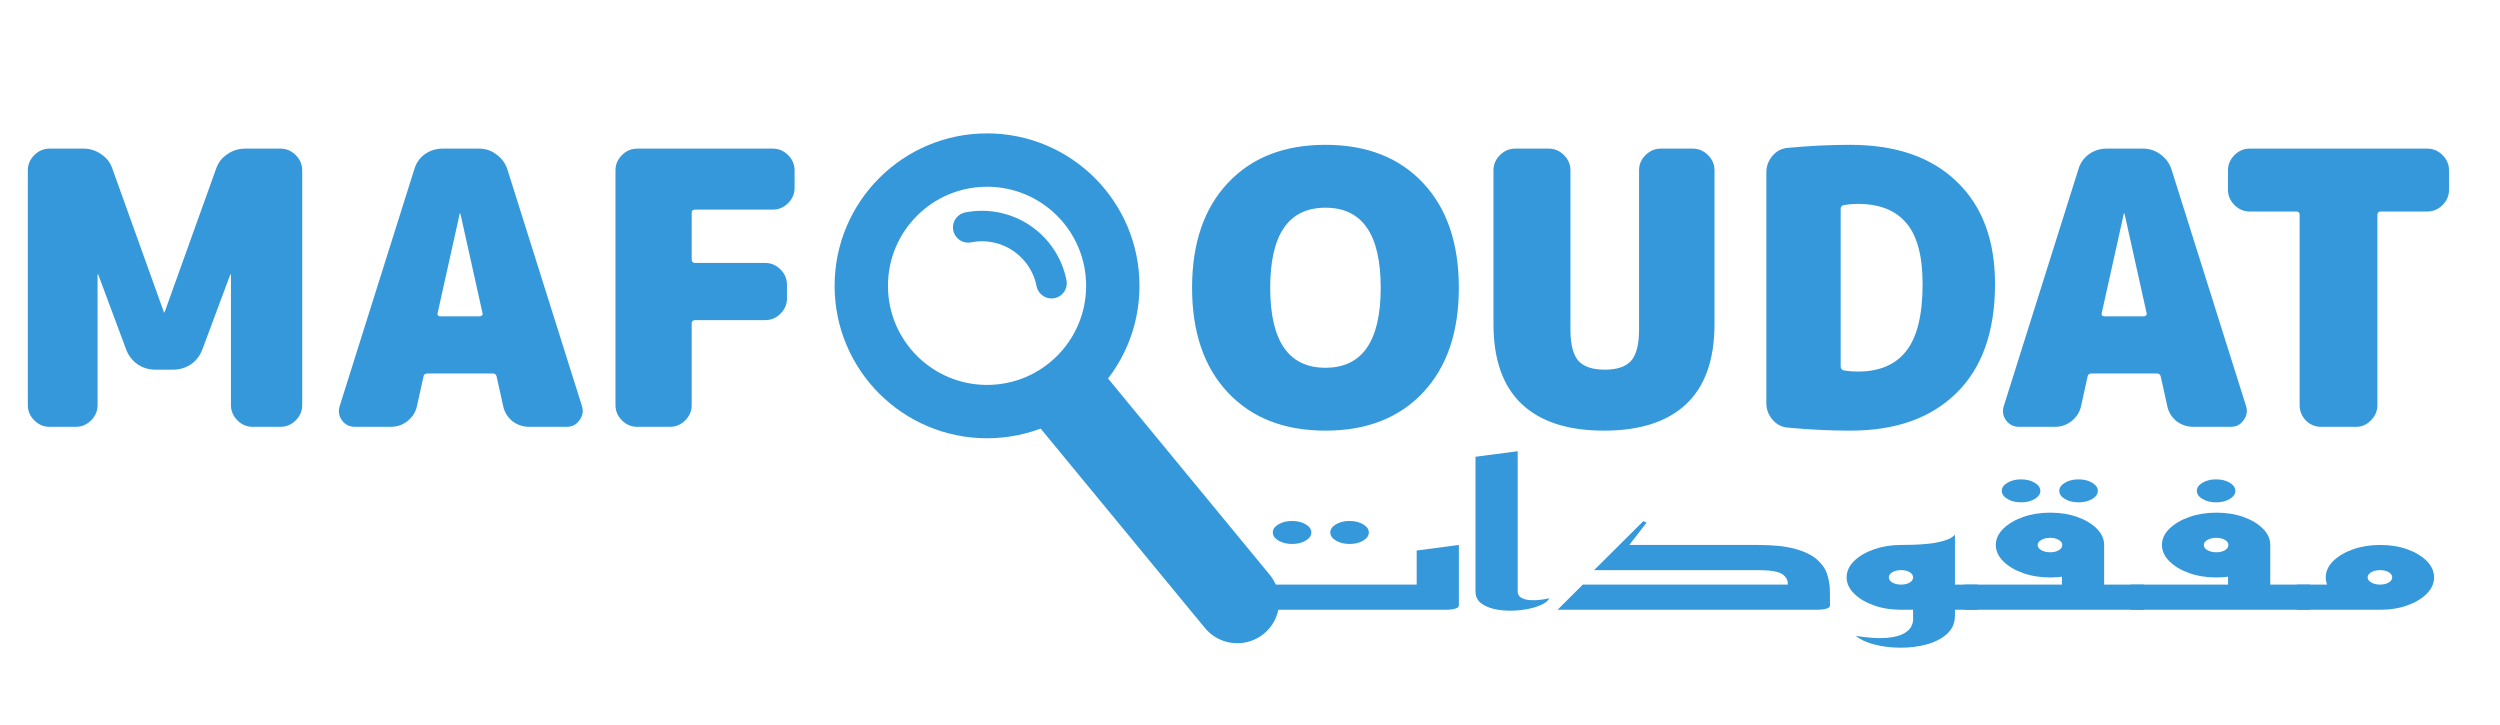
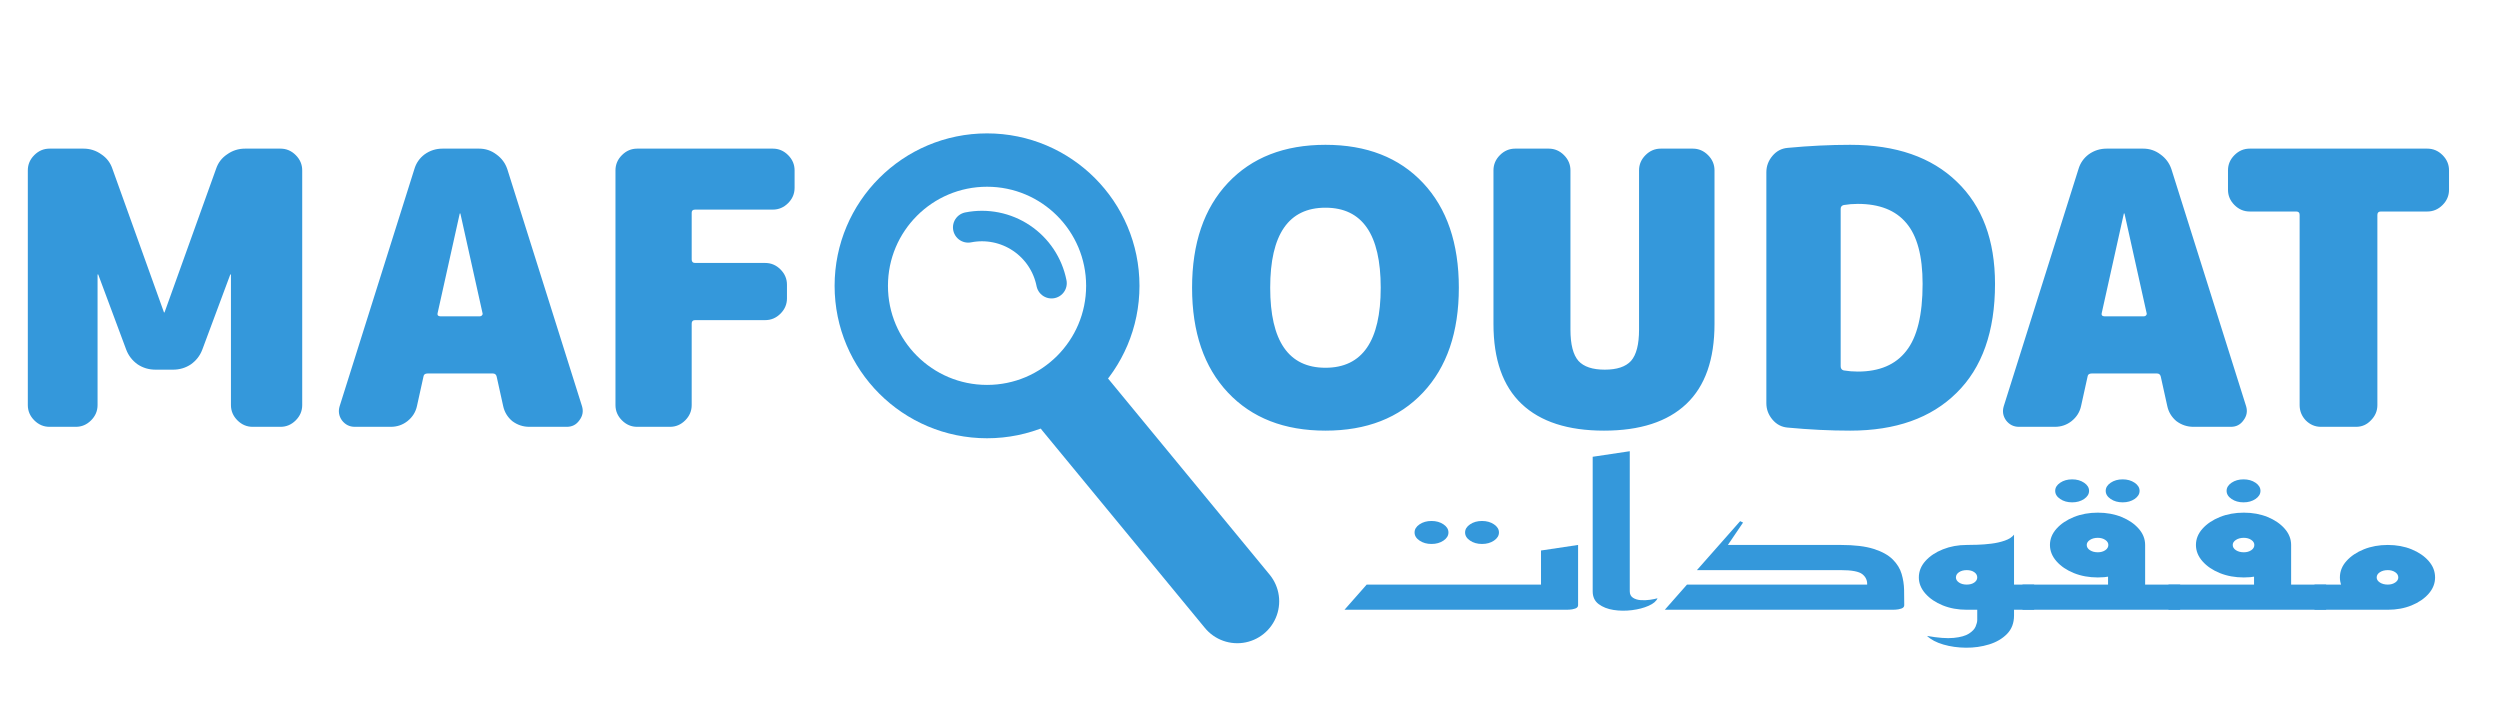
<svg xmlns="http://www.w3.org/2000/svg" width="328" height="95" viewBox="0 0 328 95" fill="none">
  <path d="M36.8 19.5C37.567 19.5 38.233 19.783 38.8 20.35C39.367 20.917 39.65 21.583 39.65 22.35V53.15C39.65 53.917 39.367 54.583 38.8 55.15C38.233 55.717 37.567 56 36.8 56H33.15C32.383 56 31.717 55.717 31.15 55.15C30.583 54.583 30.3 53.917 30.3 53.15V36.05C30.3 36.017 30.283 36 30.25 36C30.217 36 30.2 36.017 30.2 36.05L26.55 45.85C26.25 46.65 25.75 47.3 25.05 47.8C24.35 48.267 23.567 48.5 22.7 48.5H20.4C19.533 48.5 18.75 48.267 18.05 47.8C17.35 47.3 16.85 46.65 16.55 45.85L12.9 36.05C12.9 36.017 12.883 36 12.85 36C12.817 36 12.8 36.017 12.8 36.05V53.15C12.8 53.917 12.517 54.583 11.95 55.15C11.383 55.717 10.717 56 9.95 56H6.5C5.733 56 5.067 55.717 4.5 55.15C3.933 54.583 3.65 53.917 3.65 53.15V22.35C3.65 21.583 3.933 20.917 4.5 20.35C5.067 19.783 5.733 19.5 6.5 19.5H10.95C11.817 19.5 12.6 19.75 13.3 20.25C14 20.717 14.483 21.35 14.75 22.15L21.5 40.95C21.5 40.983 21.517 41 21.55 41C21.583 41 21.6 40.983 21.6 40.95L28.35 22.15C28.617 21.35 29.1 20.717 29.8 20.25C30.5 19.75 31.283 19.5 32.15 19.5H36.8ZM57.761 41.5H62.961C63.06 41.5 63.144 41.467 63.211 41.4C63.31 41.3 63.344 41.2 63.31 41.1L60.41 28.05C60.41 28.017 60.394 28 60.361 28C60.327 28 60.31 28.017 60.31 28.05L57.41 41.1C57.377 41.2 57.394 41.3 57.461 41.4C57.56 41.467 57.66 41.5 57.761 41.5ZM66.561 22.2L76.361 53.3C76.561 53.967 76.444 54.583 76.01 55.15C75.611 55.717 75.061 56 74.361 56H69.46C68.627 56 67.877 55.75 67.21 55.25C66.577 54.717 66.177 54.05 66.01 53.25L65.16 49.4C65.094 49.133 64.927 49 64.66 49H56.111C55.777 49 55.594 49.133 55.56 49.4L54.711 53.25C54.544 54.05 54.127 54.717 53.461 55.25C52.827 55.75 52.094 56 51.261 56H46.56C45.861 56 45.294 55.717 44.861 55.15C44.461 54.583 44.361 53.967 44.56 53.3L54.361 22.2C54.594 21.4 55.044 20.75 55.711 20.25C56.41 19.75 57.194 19.5 58.06 19.5H62.861C63.694 19.5 64.444 19.75 65.111 20.25C65.811 20.75 66.294 21.4 66.561 22.2ZM101.4 19.5C102.166 19.5 102.833 19.783 103.4 20.35C103.966 20.917 104.25 21.583 104.25 22.35V24.65C104.25 25.417 103.966 26.083 103.4 26.65C102.833 27.217 102.166 27.5 101.4 27.5H91.2C90.9 27.5 90.75 27.633 90.75 27.9V34.05C90.75 34.35 90.9 34.5 91.2 34.5H100.4C101.166 34.5 101.833 34.783 102.4 35.35C102.966 35.917 103.25 36.583 103.25 37.35V39.15C103.25 39.917 102.966 40.583 102.4 41.15C101.833 41.717 101.166 42 100.4 42H91.2C90.9 42 90.75 42.15 90.75 42.45V53.15C90.75 53.917 90.466 54.583 89.9 55.15C89.333 55.717 88.666 56 87.9 56H83.6C82.833 56 82.166 55.717 81.6 55.15C81.033 54.583 80.75 53.917 80.75 53.15V22.35C80.75 21.583 81.033 20.917 81.6 20.35C82.166 19.783 82.833 19.5 83.6 19.5H101.4Z" fill="#3498DB" />
  <path d="M166.65 37.75C166.65 44.75 169.067 48.25 173.9 48.25C178.733 48.25 181.15 44.75 181.15 37.75C181.15 30.75 178.733 27.25 173.9 27.25C169.067 27.25 166.65 30.75 166.65 37.75ZM161.1 24C164.233 20.667 168.5 19 173.9 19C179.3 19 183.567 20.667 186.7 24C189.833 27.333 191.4 31.917 191.4 37.75C191.4 43.583 189.833 48.167 186.7 51.5C183.567 54.833 179.3 56.5 173.9 56.5C168.5 56.5 164.233 54.833 161.1 51.5C157.967 48.167 156.4 43.583 156.4 37.75C156.4 31.917 157.967 27.333 161.1 24ZM222.093 19.5C222.86 19.5 223.526 19.783 224.093 20.35C224.66 20.917 224.943 21.583 224.943 22.35V42.5C224.943 47.167 223.71 50.667 221.243 53C218.776 55.333 215.176 56.5 210.443 56.5C205.71 56.5 202.11 55.333 199.643 53C197.176 50.667 195.943 47.167 195.943 42.5V22.35C195.943 21.583 196.226 20.917 196.793 20.35C197.36 19.783 198.026 19.5 198.793 19.5H203.193C203.96 19.5 204.626 19.783 205.193 20.35C205.76 20.917 206.043 21.583 206.043 22.35V43.25C206.043 45.183 206.393 46.55 207.093 47.35C207.793 48.117 208.943 48.5 210.543 48.5C212.143 48.5 213.293 48.117 213.993 47.35C214.693 46.55 215.043 45.183 215.043 43.25V22.35C215.043 21.583 215.326 20.917 215.893 20.35C216.46 19.783 217.126 19.5 217.893 19.5H222.093ZM243.746 48.75C246.579 48.75 248.696 47.85 250.096 46.05C251.529 44.25 252.246 41.317 252.246 37.25C252.246 33.583 251.529 30.917 250.096 29.25C248.696 27.583 246.579 26.75 243.746 26.75C243.112 26.75 242.496 26.8 241.896 26.9C241.629 26.967 241.496 27.133 241.496 27.4V48.05C241.496 48.35 241.629 48.533 241.896 48.6C242.496 48.7 243.112 48.75 243.746 48.75ZM242.746 19C248.746 19 253.412 20.617 256.746 23.85C260.079 27.05 261.746 31.517 261.746 37.25C261.746 43.483 260.062 48.25 256.696 51.55C253.362 54.85 248.712 56.5 242.746 56.5C240.112 56.5 237.379 56.367 234.546 56.1C233.746 56.033 233.079 55.683 232.546 55.05C232.012 54.417 231.746 53.7 231.746 52.9V22.6C231.746 21.8 232.012 21.083 232.546 20.45C233.079 19.817 233.746 19.467 234.546 19.4C237.379 19.133 240.112 19 242.746 19ZM276.091 41.5H281.291C281.391 41.5 281.474 41.467 281.541 41.4C281.641 41.3 281.674 41.2 281.641 41.1L278.741 28.05C278.741 28.017 278.724 28 278.691 28C278.657 28 278.641 28.017 278.641 28.05L275.741 41.1C275.707 41.2 275.724 41.3 275.791 41.4C275.891 41.467 275.991 41.5 276.091 41.5ZM284.891 22.2L294.691 53.3C294.891 53.967 294.774 54.583 294.341 55.15C293.941 55.717 293.391 56 292.691 56H287.791C286.957 56 286.207 55.75 285.541 55.25C284.907 54.717 284.507 54.05 284.341 53.25L283.491 49.4C283.424 49.133 283.257 49 282.991 49H274.441C274.107 49 273.924 49.133 273.891 49.4L273.041 53.25C272.874 54.05 272.457 54.717 271.791 55.25C271.157 55.75 270.424 56 269.591 56H264.891C264.191 56 263.624 55.717 263.191 55.15C262.791 54.583 262.691 53.967 262.891 53.3L272.691 22.2C272.924 21.4 273.374 20.75 274.041 20.25C274.741 19.75 275.524 19.5 276.391 19.5H281.191C282.024 19.5 282.774 19.75 283.441 20.25C284.141 20.75 284.624 21.4 284.891 22.2ZM318.462 19.5C319.229 19.5 319.895 19.783 320.462 20.35C321.029 20.917 321.312 21.583 321.312 22.35V24.9C321.312 25.667 321.029 26.333 320.462 26.9C319.895 27.467 319.229 27.75 318.462 27.75H312.362C312.062 27.75 311.912 27.9 311.912 28.2V53.15C311.912 53.917 311.629 54.583 311.062 55.15C310.529 55.717 309.879 56 309.112 56H304.512C303.745 56 303.079 55.717 302.512 55.15C301.979 54.583 301.712 53.917 301.712 53.15V28.2C301.712 27.9 301.562 27.75 301.262 27.75H295.162C294.395 27.75 293.729 27.467 293.162 26.9C292.595 26.333 292.312 25.667 292.312 24.9V22.35C292.312 21.583 292.595 20.917 293.162 20.35C293.729 19.783 294.395 19.5 295.162 19.5H318.462Z" fill="#3498DB" />
  <path d="M129.5 54C138.613 54 146 46.613 146 37.5C146 28.387 138.613 21 129.5 21C120.387 21 113 28.387 113 37.5C113 46.613 120.387 54 129.5 54Z" stroke="#3498DB" stroke-width="7" stroke-linecap="round" stroke-linejoin="round" />
  <path d="M137.96 37.155C137.481 34.734 136.06 32.603 134.01 31.23C131.96 29.856 129.448 29.354 127.028 29.833" stroke="#3498DB" stroke-width="4" stroke-linecap="round" />
  <path d="M141 53L162.33 78.89" stroke="#3498DB" stroke-width="11" stroke-linecap="round" stroke-linejoin="round" />
-   <path d="M231 -58Q207 -58 190.0 -41.0Q173 -24 173 0Q173 24 190.0 41.0Q207 58 231 58Q255 58 272.0 41.0Q289 24 289 0Q289 -24 272.0 -41.0Q255 -58 231 -58ZM58 -58Q34 -58 17.0 -41.0Q0 -24 0 0Q0 24 17.0 41.0Q34 58 58 58Q82 58 99.0 41.0Q116 24 116 0Q116 -24 99.0 -41.0Q82 -58 58 -58Z" fill="#3498DB" transform="translate(166.992,69.860) scale(0.043593,-0.026)" />
-   <path d="M25 0 101 127H698V0ZM605 0V127H698V299L825 327V23Q825 11 815.0 6.0Q805 1 795.0 0.5Q785 0 785 0Z" fill="#3498DB" transform="translate(155.440,80.000) scale(0.043593,-0.026)" />
-   <path d="M247 58Q241 36 216.5 20.0Q192 4 159.5 -2.0Q127 -8 96.5 -1.0Q66 6 45.5 28.5Q25 51 25 93V772L152 800V93Q152 71 163.0 60.5Q174 50 190.0 48.5Q206 47 222.0 50.5Q238 54 247 58Z" fill="#3498DB" transform="translate(192.494,80.000) scale(0.043593,-0.026)" />
-   <path d="M25 0 101 127H718Q719 159 701.5 179.5Q684 200 628 200H135L283 447L293 440L241 327H628Q698 327 740.5 307.0Q783 287 805.5 254.0Q828 221 836.0 181.0Q844 141 844.5 100.0Q845 59 845 23Q845 11 835.0 6.0Q825 1 815.0 0.5Q805 0 805 0Z" fill="#3498DB" transform="translate(203.262,80.000) scale(0.043593,-0.026)" />
-   <path d="M186 0 223 127H420V0ZM53 -132Q110 -147 144.5 -142.0Q179 -137 196.5 -120.5Q214 -104 219.5 -84.5Q225 -65 225 -52V128L351 163V-29Q351 -86 327.0 -122.0Q303 -158 265.5 -175.0Q228 -192 186.5 -191.5Q145 -191 109.0 -175.5Q73 -160 53 -132ZM351 163 189 327Q202 327 225.0 328.0Q248 329 273.0 333.5Q298 338 319.5 349.0Q341 360 351 379ZM189 0Q144 0 107.0 22.0Q70 44 47.5 81.5Q25 119 25 163Q25 209 47.5 246.0Q70 283 107.5 305.0Q145 327 189 327Q234 327 270.5 305.0Q307 283 329.0 246.0Q351 209 351 163Q351 118 329.0 81.0Q307 44 270.5 22.0Q234 0 189 0ZM189 127Q205 127 215.0 137.5Q225 148 225 163Q225 179 215.0 189.5Q205 200 189 200Q173 200 162.5 189.5Q152 179 152 163Q152 148 162.5 137.5Q173 127 189 127Z" fill="#3498DB" transform="translate(241.188,80.000) scale(0.043593,-0.026)" />
-   <path d="M231 -58Q207 -58 190.0 -41.0Q173 -24 173 0Q173 24 190.0 41.0Q207 58 231 58Q255 58 272.0 41.0Q289 24 289 0Q289 -24 272.0 -41.0Q255 -58 231 -58ZM58 -58Q34 -58 17.0 -41.0Q0 -24 0 0Q0 24 17.0 41.0Q34 58 58 58Q82 58 99.0 41.0Q116 24 116 0Q116 -24 99.0 -41.0Q82 -58 58 -58Z" fill="#3498DB" transform="translate(262.636,64.400) scale(0.043593,-0.026)" />
-   <path d="M340 0V127H520V0ZM-20 0V127H273V255L400 327V23Q400 11 390.0 6.0Q380 1 370.0 0.5Q360 0 360 0ZM238 163Q193 163 156.0 185.0Q119 207 96.5 244.5Q74 282 74 327Q74 372 96.5 409.0Q119 446 156.0 468.0Q193 490 238 490Q283 490 319.5 468.0Q356 446 378.0 409.0Q400 372 400 327Q400 282 378.0 244.5Q356 207 319.5 185.0Q283 163 238 163ZM238 290Q253 290 263.5 300.5Q274 311 274 327Q274 342 263.5 352.5Q253 363 238 363Q222 363 211.0 352.5Q200 342 200 327Q200 311 211.0 300.5Q222 290 238 290Z" fill="#3498DB" transform="translate(258.625,80.000) scale(0.043593,-0.026)" />
-   <path d="M58 -58Q34 -58 17.0 -41.0Q0 -24 0 0Q0 24 17.0 41.0Q34 58 58 58Q82 58 99.0 41.0Q116 24 116 0Q116 -24 99.0 -41.0Q82 -58 58 -58Z" fill="#3498DB" transform="translate(288.225,64.400) scale(0.043593,-0.026)" />
-   <path d="M340 0V127H520V0ZM-20 0V127H273V255L400 327V23Q400 11 390.0 6.0Q380 1 370.0 0.5Q360 0 360 0ZM238 163Q193 163 156.0 185.0Q119 207 96.5 244.5Q74 282 74 327Q74 372 96.5 409.0Q119 446 156.0 468.0Q193 490 238 490Q283 490 319.5 468.0Q356 446 378.0 409.0Q400 372 400 327Q400 282 378.0 244.5Q356 207 319.5 185.0Q283 163 238 163ZM238 290Q253 290 263.5 300.5Q274 311 274 327Q274 342 263.5 352.5Q253 363 238 363Q222 363 211.0 352.5Q200 342 200 327Q200 311 211.0 300.5Q222 290 238 290Z" fill="#3498DB" transform="translate(280.422,80.000) scale(0.043593,-0.026)" />
-   <path d="M-20 0V127H180L233 0ZM231 0Q186 0 149.0 22.0Q112 44 89.5 81.5Q67 119 67 163Q67 209 89.5 246.0Q112 283 149.0 305.0Q186 327 231 327Q276 327 312.5 305.0Q349 283 371.0 246.0Q393 209 393 163Q393 118 371.0 81.0Q349 44 312.5 22.0Q276 0 231 0ZM231 127Q246 127 256.5 137.5Q267 148 267 163Q267 179 256.5 189.5Q246 200 231 200Q215 200 204.0 189.5Q193 179 193 163Q193 148 204.0 137.5Q215 127 231 127Z" fill="#3498DB" transform="translate(302.218,80.000) scale(0.043593,-0.026)" />
+   <path d="M231 -58Q207 -58 190.0 -41.0Q173 -24 173 0Q173 24 190.0 41.0Q207 58 231 58Q255 58 272.0 41.0Q289 24 289 0Q289 -24 272.0 -41.0Q255 -58 231 -58ZM58 -58Q34 -58 17.0 -41.0Q0 -24 0 0Q0 24 17.0 41.0Q34 58 58 58Q82 58 99.0 41.0Q116 24 116 0Q116 -24 99.0 -41.0Q82 -58 58 -58Z" fill="#3498DB" transform="translate(185.592,69.860) scale(0.038309,-0.026)" />
+   <path d="M25 0 101 127H698V0ZM605 0V127H698V299L825 327V23Q825 11 815.0 6.0Q805 1 795.0 0.5Q785 0 785 0Z" fill="#3498DB" transform="translate(175.440,80.000) scale(0.038309,-0.026)" />
+   <path d="M247 58Q241 36 216.5 20.0Q192 4 159.5 -2.0Q127 -8 96.5 -1.0Q66 6 45.5 28.5Q25 51 25 93V772L152 800V93Q152 71 163.0 60.5Q174 50 190.0 48.5Q206 47 222.0 50.5Q238 54 247 58Z" fill="#3498DB" transform="translate(208.003,80.000) scale(0.038309,-0.026)" />
+   <path d="M25 0 101 127H718Q719 159 701.5 179.5Q684 200 628 200H135L283 447L293 440L241 327H628Q698 327 740.5 307.0Q783 287 805.5 254.0Q828 221 836.0 181.0Q844 141 844.5 100.0Q845 59 845 23Q845 11 835.0 6.0Q825 1 815.0 0.5Q805 0 805 0Z" fill="#3498DB" transform="translate(217.465,80.000) scale(0.038309,-0.026)" />
+   <path d="M186 0 223 127H420V0ZM53 -132Q110 -147 144.5 -142.0Q179 -137 196.5 -120.5Q214 -104 219.5 -84.5Q225 -65 225 -52V128L351 163V-29Q351 -86 327.0 -122.0Q303 -158 265.5 -175.0Q228 -192 186.5 -191.5Q145 -191 109.0 -175.5Q73 -160 53 -132ZM351 163 189 327Q202 327 225.0 328.0Q248 329 273.0 333.5Q298 338 319.5 349.0Q341 360 351 379ZM189 0Q144 0 107.0 22.0Q70 44 47.5 81.5Q25 119 25 163Q25 209 47.5 246.0Q70 283 107.5 305.0Q145 327 189 327Q234 327 270.5 305.0Q307 283 329.0 246.0Q351 209 351 163Q351 118 329.0 81.0Q307 44 270.5 22.0Q234 0 189 0ZM189 127Q205 127 215.0 137.5Q225 148 225 163Q225 179 215.0 189.5Q205 200 189 200Q173 200 162.5 189.5Q152 179 152 163Q152 148 162.5 137.5Q173 127 189 127Z" fill="#3498DB" transform="translate(250.794,80.000) scale(0.038309,-0.026)" />
+   <path d="M231 -58Q207 -58 190.0 -41.0Q173 -24 173 0Q173 24 190.0 41.0Q207 58 231 58Q255 58 272.0 41.0Q289 24 289 0Q289 -24 272.0 -41.0Q255 -58 231 -58ZM58 -58Q34 -58 17.0 -41.0Q0 -24 0 0Q0 24 17.0 41.0Q34 58 58 58Q82 58 99.0 41.0Q116 24 116 0Q116 -24 99.0 -41.0Q82 -58 58 -58Z" fill="#3498DB" transform="translate(269.642,64.400) scale(0.038309,-0.026)" />
+   <path d="M340 0V127H520V0ZM-20 0V127H273V255L400 327V23Q400 11 390.0 6.0Q380 1 370.0 0.5Q360 0 360 0ZM238 163Q193 163 156.0 185.0Q119 207 96.5 244.5Q74 282 74 327Q74 372 96.5 409.0Q119 446 156.0 468.0Q193 490 238 490Q283 490 319.5 468.0Q356 446 378.0 409.0Q400 372 400 327Q400 282 378.0 244.5Q356 207 319.5 185.0Q283 163 238 163ZM238 290Q253 290 263.5 300.5Q274 311 274 327Q274 342 263.5 352.5Q253 363 238 363Q222 363 211.0 352.5Q200 342 200 327Q200 311 211.0 300.5Q222 290 238 290Z" fill="#3498DB" transform="translate(266.118,80.000) scale(0.038309,-0.026)" />
+   <path d="M58 -58Q34 -58 17.0 -41.0Q0 -24 0 0Q0 24 17.0 41.0Q34 58 58 58Q82 58 99.0 41.0Q116 24 116 0Q116 -24 99.0 -41.0Q82 -58 58 -58Z" fill="#3498DB" transform="translate(292.130,64.400) scale(0.038309,-0.026)" />
+   <path d="M340 0V127H520V0ZM-20 0V127H273V255L400 327V23Q400 11 390.0 6.0Q380 1 370.0 0.5Q360 0 360 0ZM238 163Q193 163 156.0 185.0Q119 207 96.5 244.5Q74 282 74 327Q74 372 96.5 409.0Q119 446 156.0 468.0Q193 490 238 490Q283 490 319.5 468.0Q356 446 378.0 409.0Q400 372 400 327Q400 282 378.0 244.5Q356 207 319.5 185.0Q283 163 238 163ZM238 290Q253 290 263.5 300.5Q274 311 274 327Q274 342 263.5 352.5Q253 363 238 363Q222 363 211.0 352.5Q200 342 200 327Q200 311 211.0 300.5Q222 290 238 290Z" fill="#3498DB" transform="translate(285.272,80.000) scale(0.038309,-0.026)" />
+   <path d="M-20 0V127H180L233 0ZM231 0Q186 0 149.0 22.0Q112 44 89.5 81.5Q67 119 67 163Q67 209 89.5 246.0Q112 283 149.0 305.0Q186 327 231 327Q276 327 312.5 305.0Q349 283 371.0 246.0Q393 209 393 163Q393 118 371.0 81.0Q349 44 312.5 22.0Q276 0 231 0ZM231 127Q246 127 256.5 137.5Q267 148 267 163Q267 179 256.5 189.5Q246 200 231 200Q215 200 204.0 189.5Q193 179 193 163Q193 148 204.0 137.5Q215 127 231 127Z" fill="#3498DB" transform="translate(304.427,80.000) scale(0.038309,-0.026)" />
</svg>
